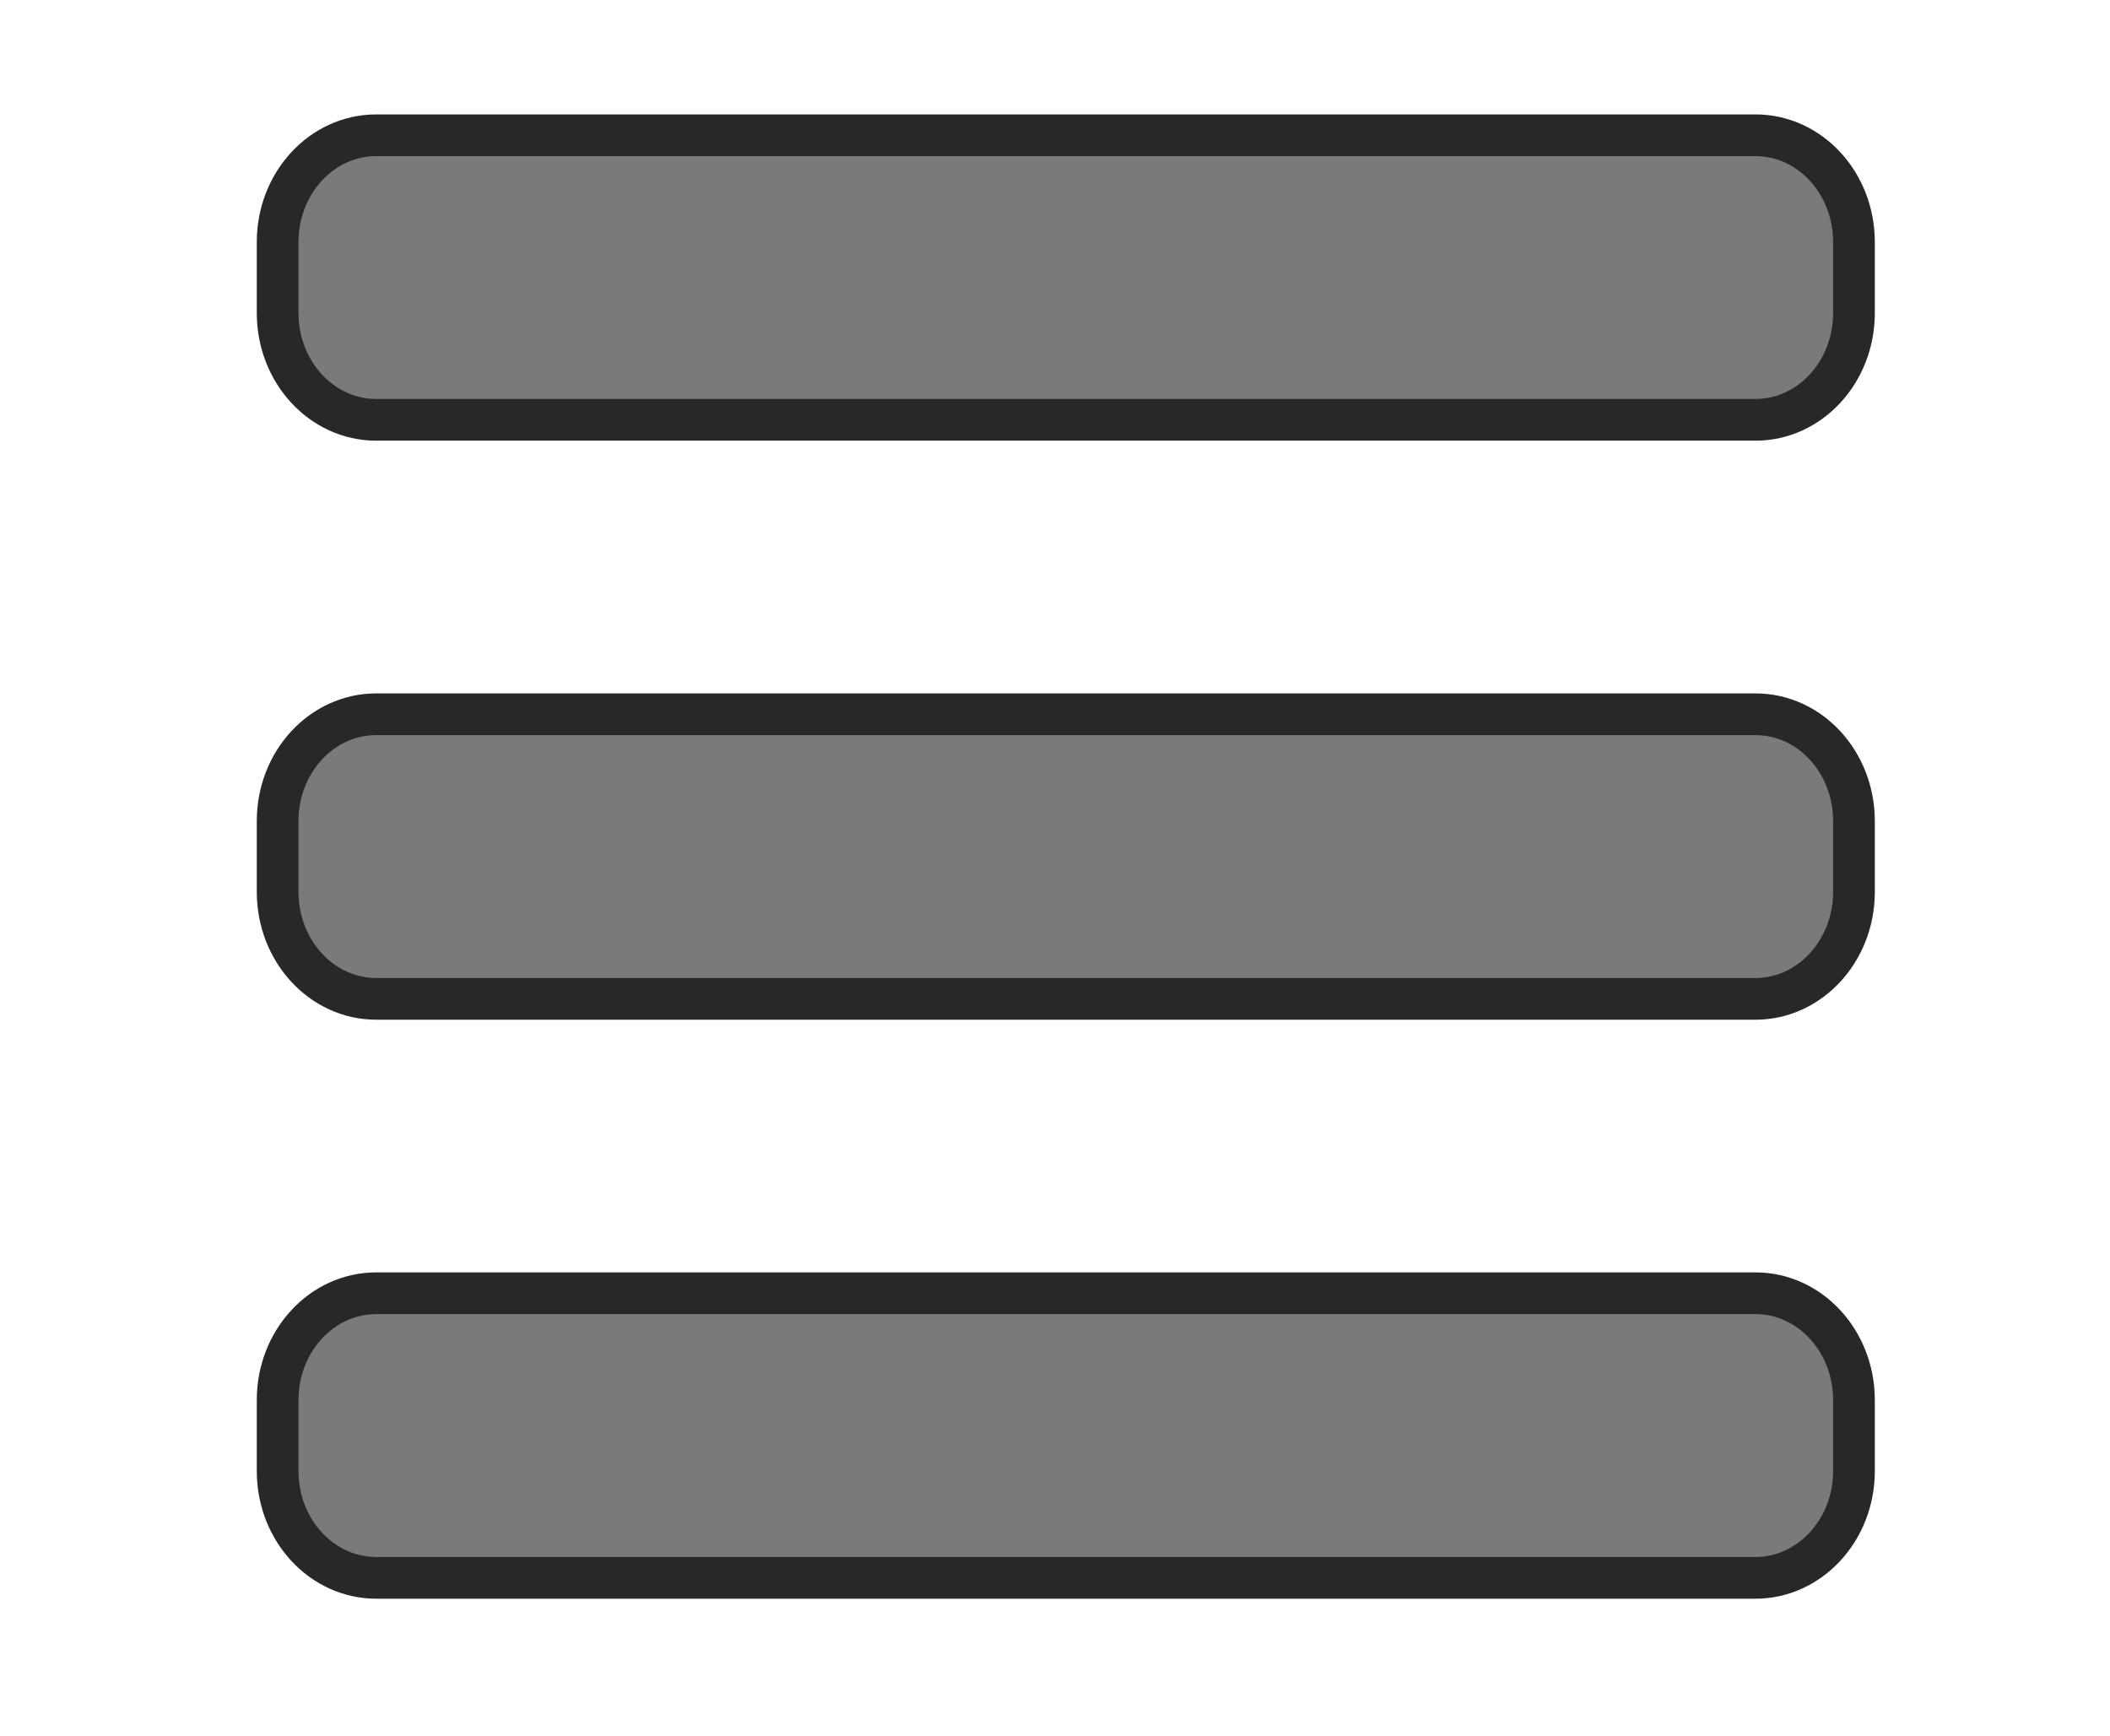
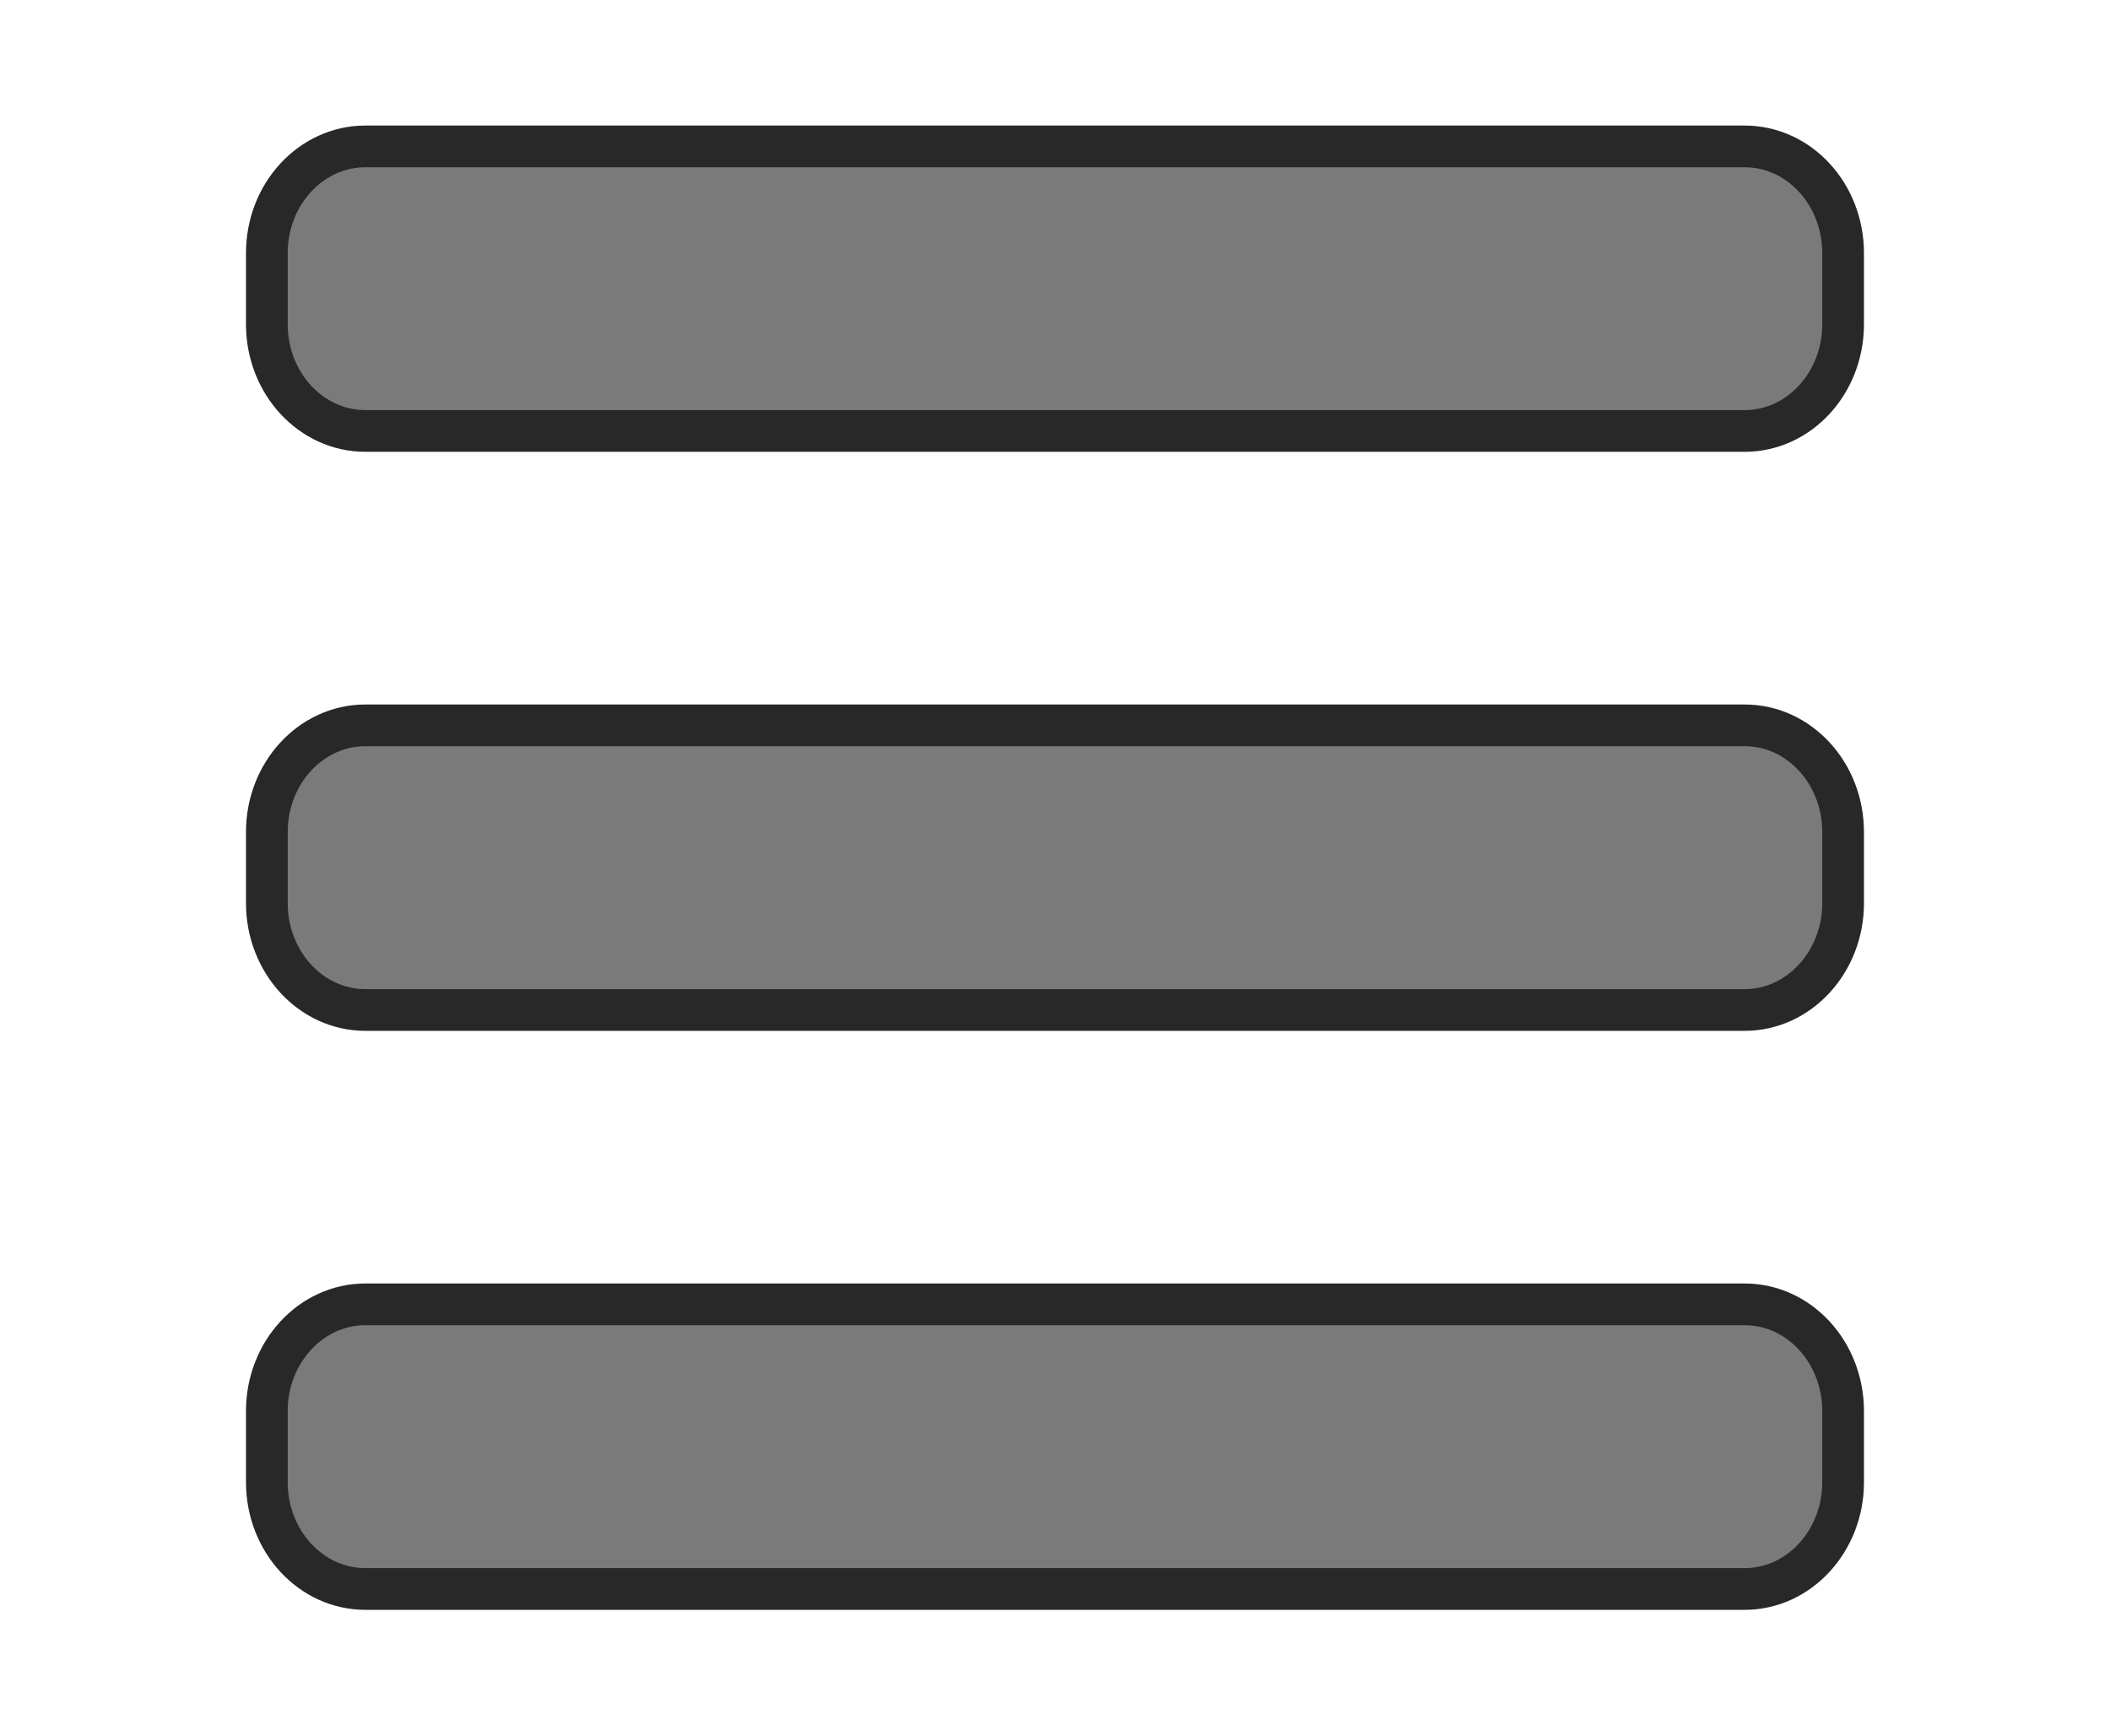
- <svg xmlns="http://www.w3.org/2000/svg" version="1.1" id="Layer_1" x="0px" y="0px" width="50.583px" height="41.604px" viewBox="-11.375 0 50.583 41.604" enable-background="new -11.375 0 50.583 41.604" xml:space="preserve">
-   <path fill="#7A7A7A" stroke="#282828" stroke-miterlimit="10" d="M-2.356,3.243h33.065c1.305,0,2.361,1.146,2.361,2.56v1.702  c0,1.414-1.057,2.56-2.361,2.56H-2.356c-1.305,0-2.363-1.146-2.363-2.56V5.805C-4.72,4.389-3.661,3.243-2.356,3.243z" />
-   <path fill="#7A7A7A" stroke="#282828" stroke-miterlimit="10" d="M-2.356,17.124h33.065c1.305,0,2.361,1.146,2.361,2.56v1.701  c0,1.411-1.057,2.562-2.361,2.562H-2.356c-1.305,0-2.363-1.149-2.363-2.562v-1.701C-4.72,18.27-3.661,17.124-2.356,17.124z" />
-   <path fill="#7A7A7A" stroke="#282828" stroke-miterlimit="10" d="M-2.356,31.005h33.065c1.305,0,2.361,1.146,2.361,2.562v1.702  c0,1.409-1.057,2.559-2.361,2.559H-2.356c-1.305,0-2.363-1.146-2.363-2.559v-1.702C-4.72,32.151-3.661,31.005-2.356,31.005z" />
+ <svg xmlns="http://www.w3.org/2000/svg" id="Layer_1" xml:space="preserve" height="41.604px" viewBox="0 0 50.583 41.604" width="50.583px" version="1.1" y="0px" x="0px" enable-background="new 0 0 50.583 41.604">
+   <g stroke="#282828" stroke-miterlimit="10" fill="#7A7A7A">
+     <path d="m8.76 3.51h33.065c1.305 0 2.36 1.146 2.36 2.56v1.702c0 1.414-1.057 2.56-2.36 2.56h-33.065c-1.306 0-2.363-1.146-2.363-2.56v-1.7c-0.001-1.417 1.058-2.562 2.363-2.562z" />
+     <path d="m8.76 17.39h33.065c1.305 0 2.36 1.146 2.36 2.56v1.702c0 1.41-1.057 2.562-2.36 2.562h-33.065c-1.306 0-2.363-1.15-2.363-2.562v-1.702c-0.001-1.414 1.058-2.56 2.363-2.56z" />
+     <path d="m8.76 31.271h33.065c1.305 0 2.36 1.146 2.36 2.562v1.701c0 1.41-1.057 2.561-2.36 2.561h-33.065c-1.306 0-2.363-1.146-2.363-2.561v-1.701c-0.001-1.416 1.058-2.562 2.363-2.562z" />
+   </g>
</svg>
